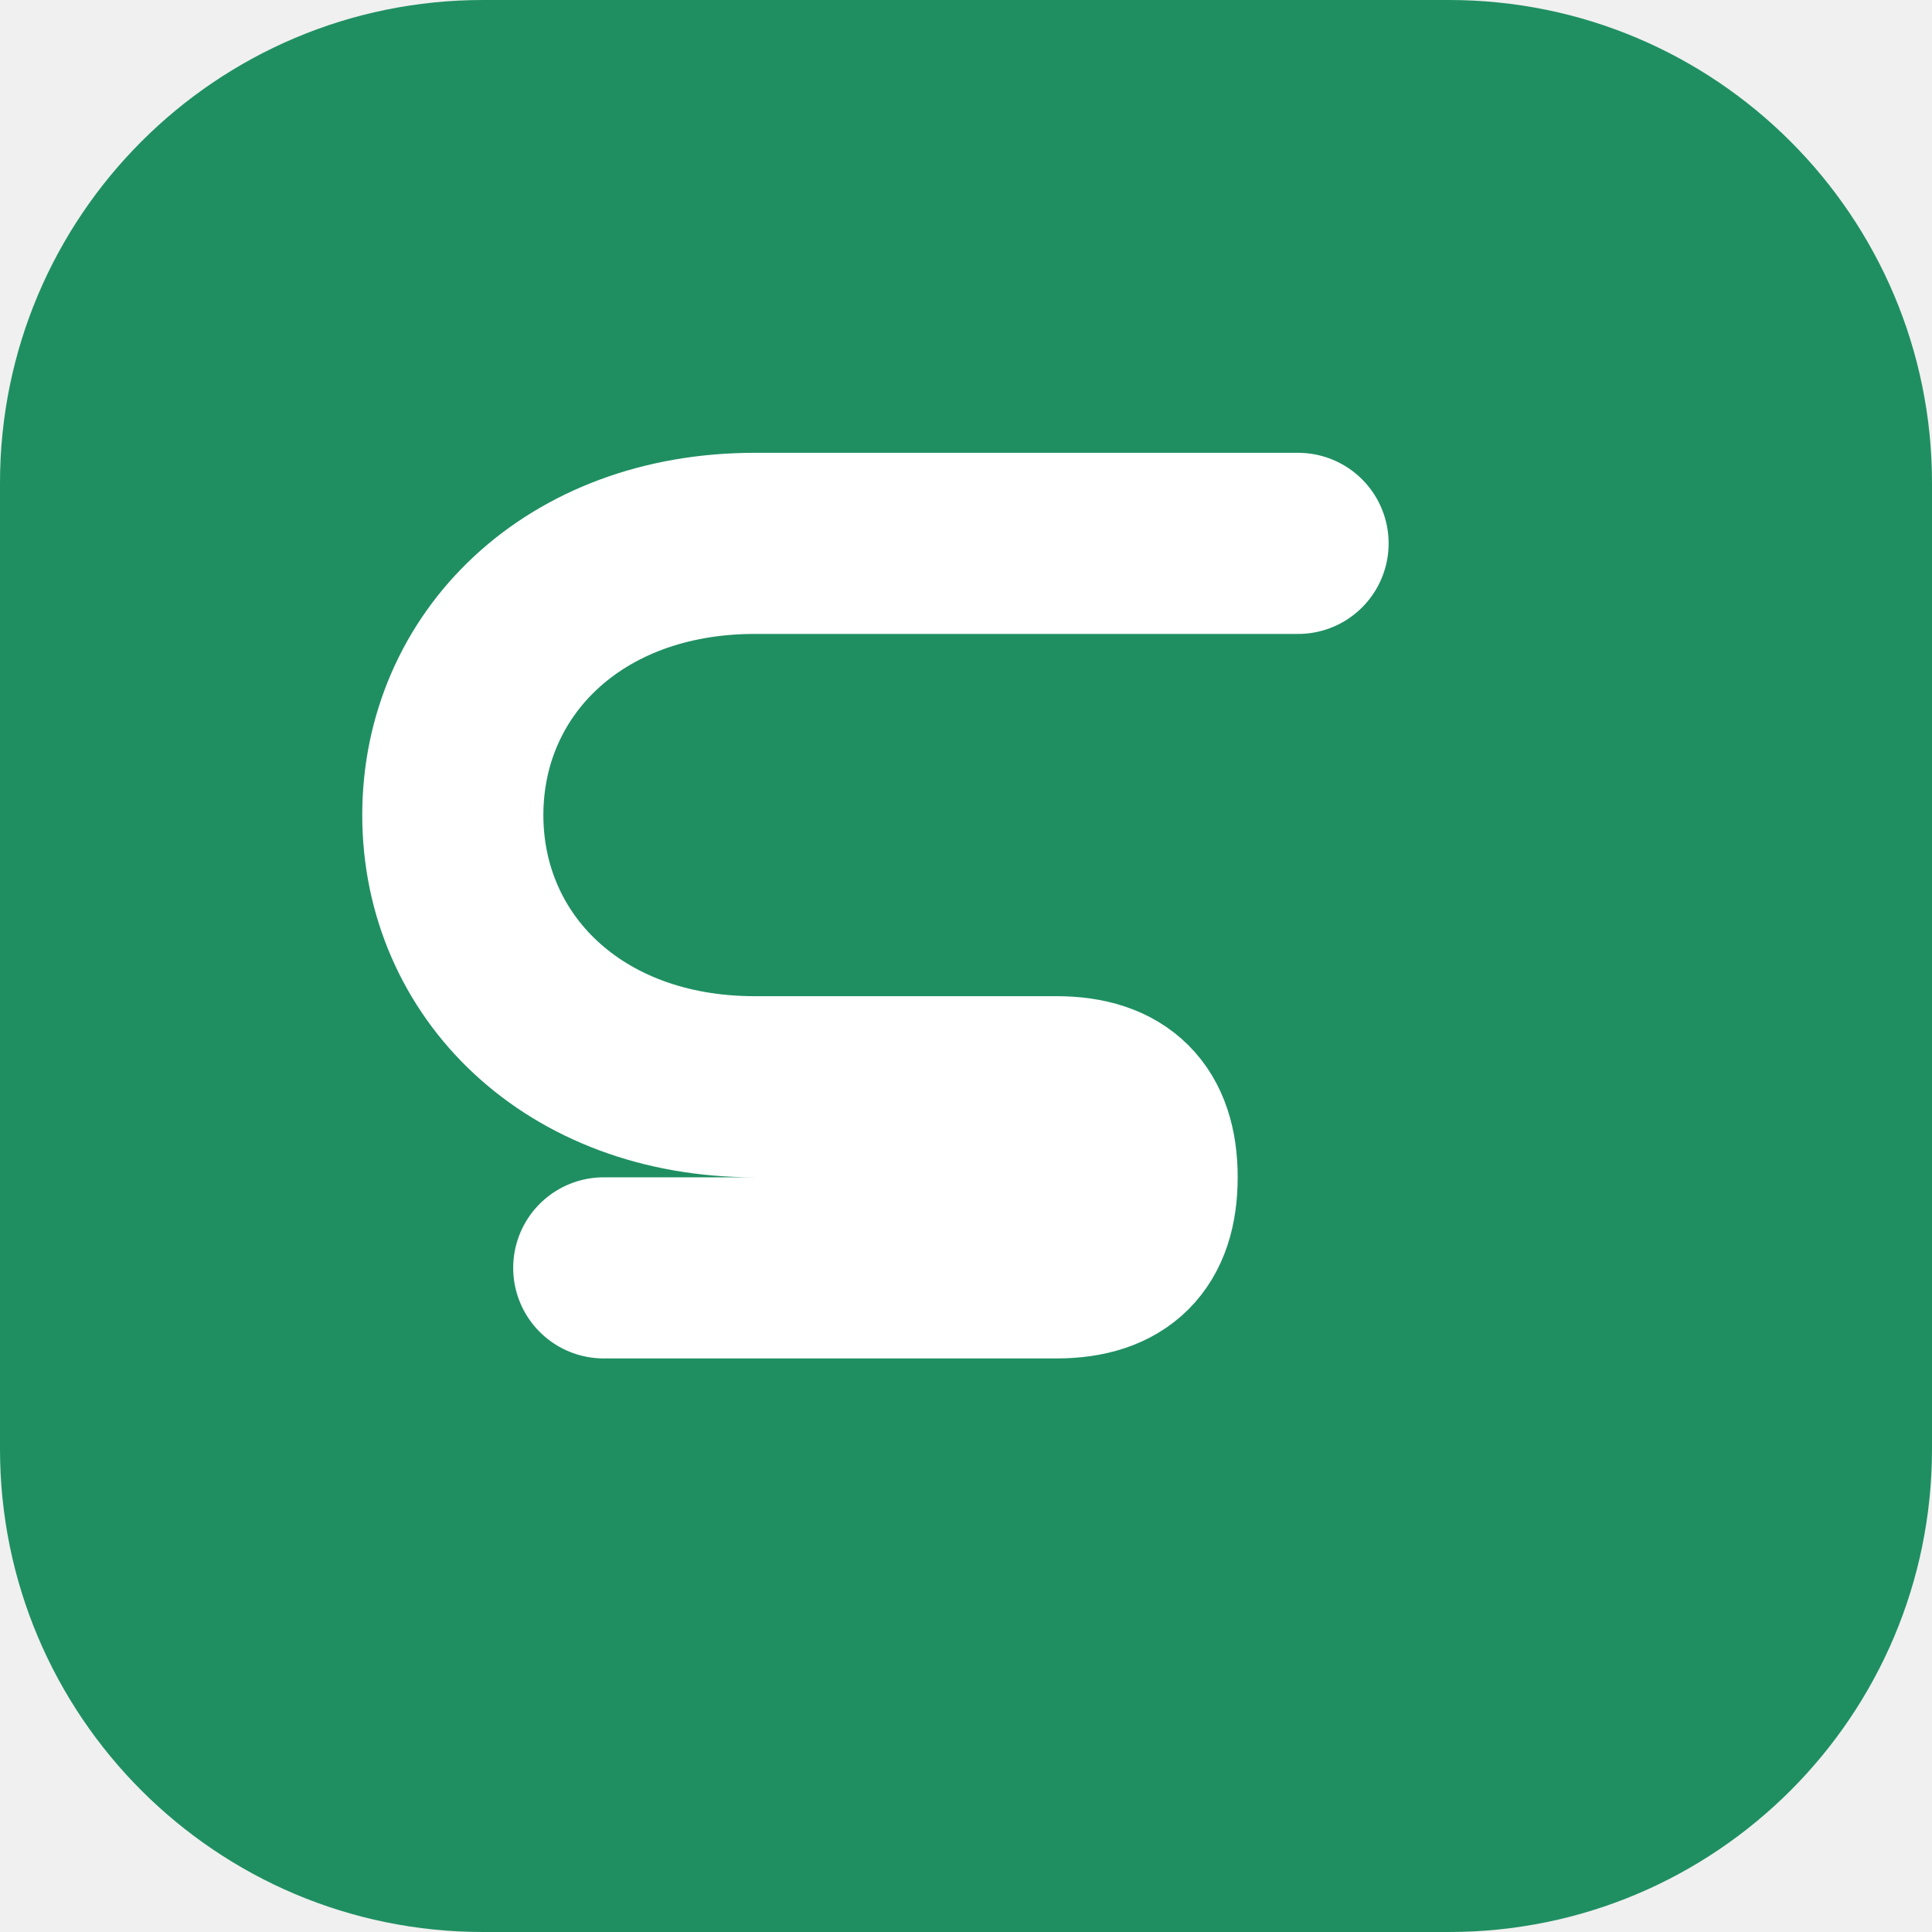
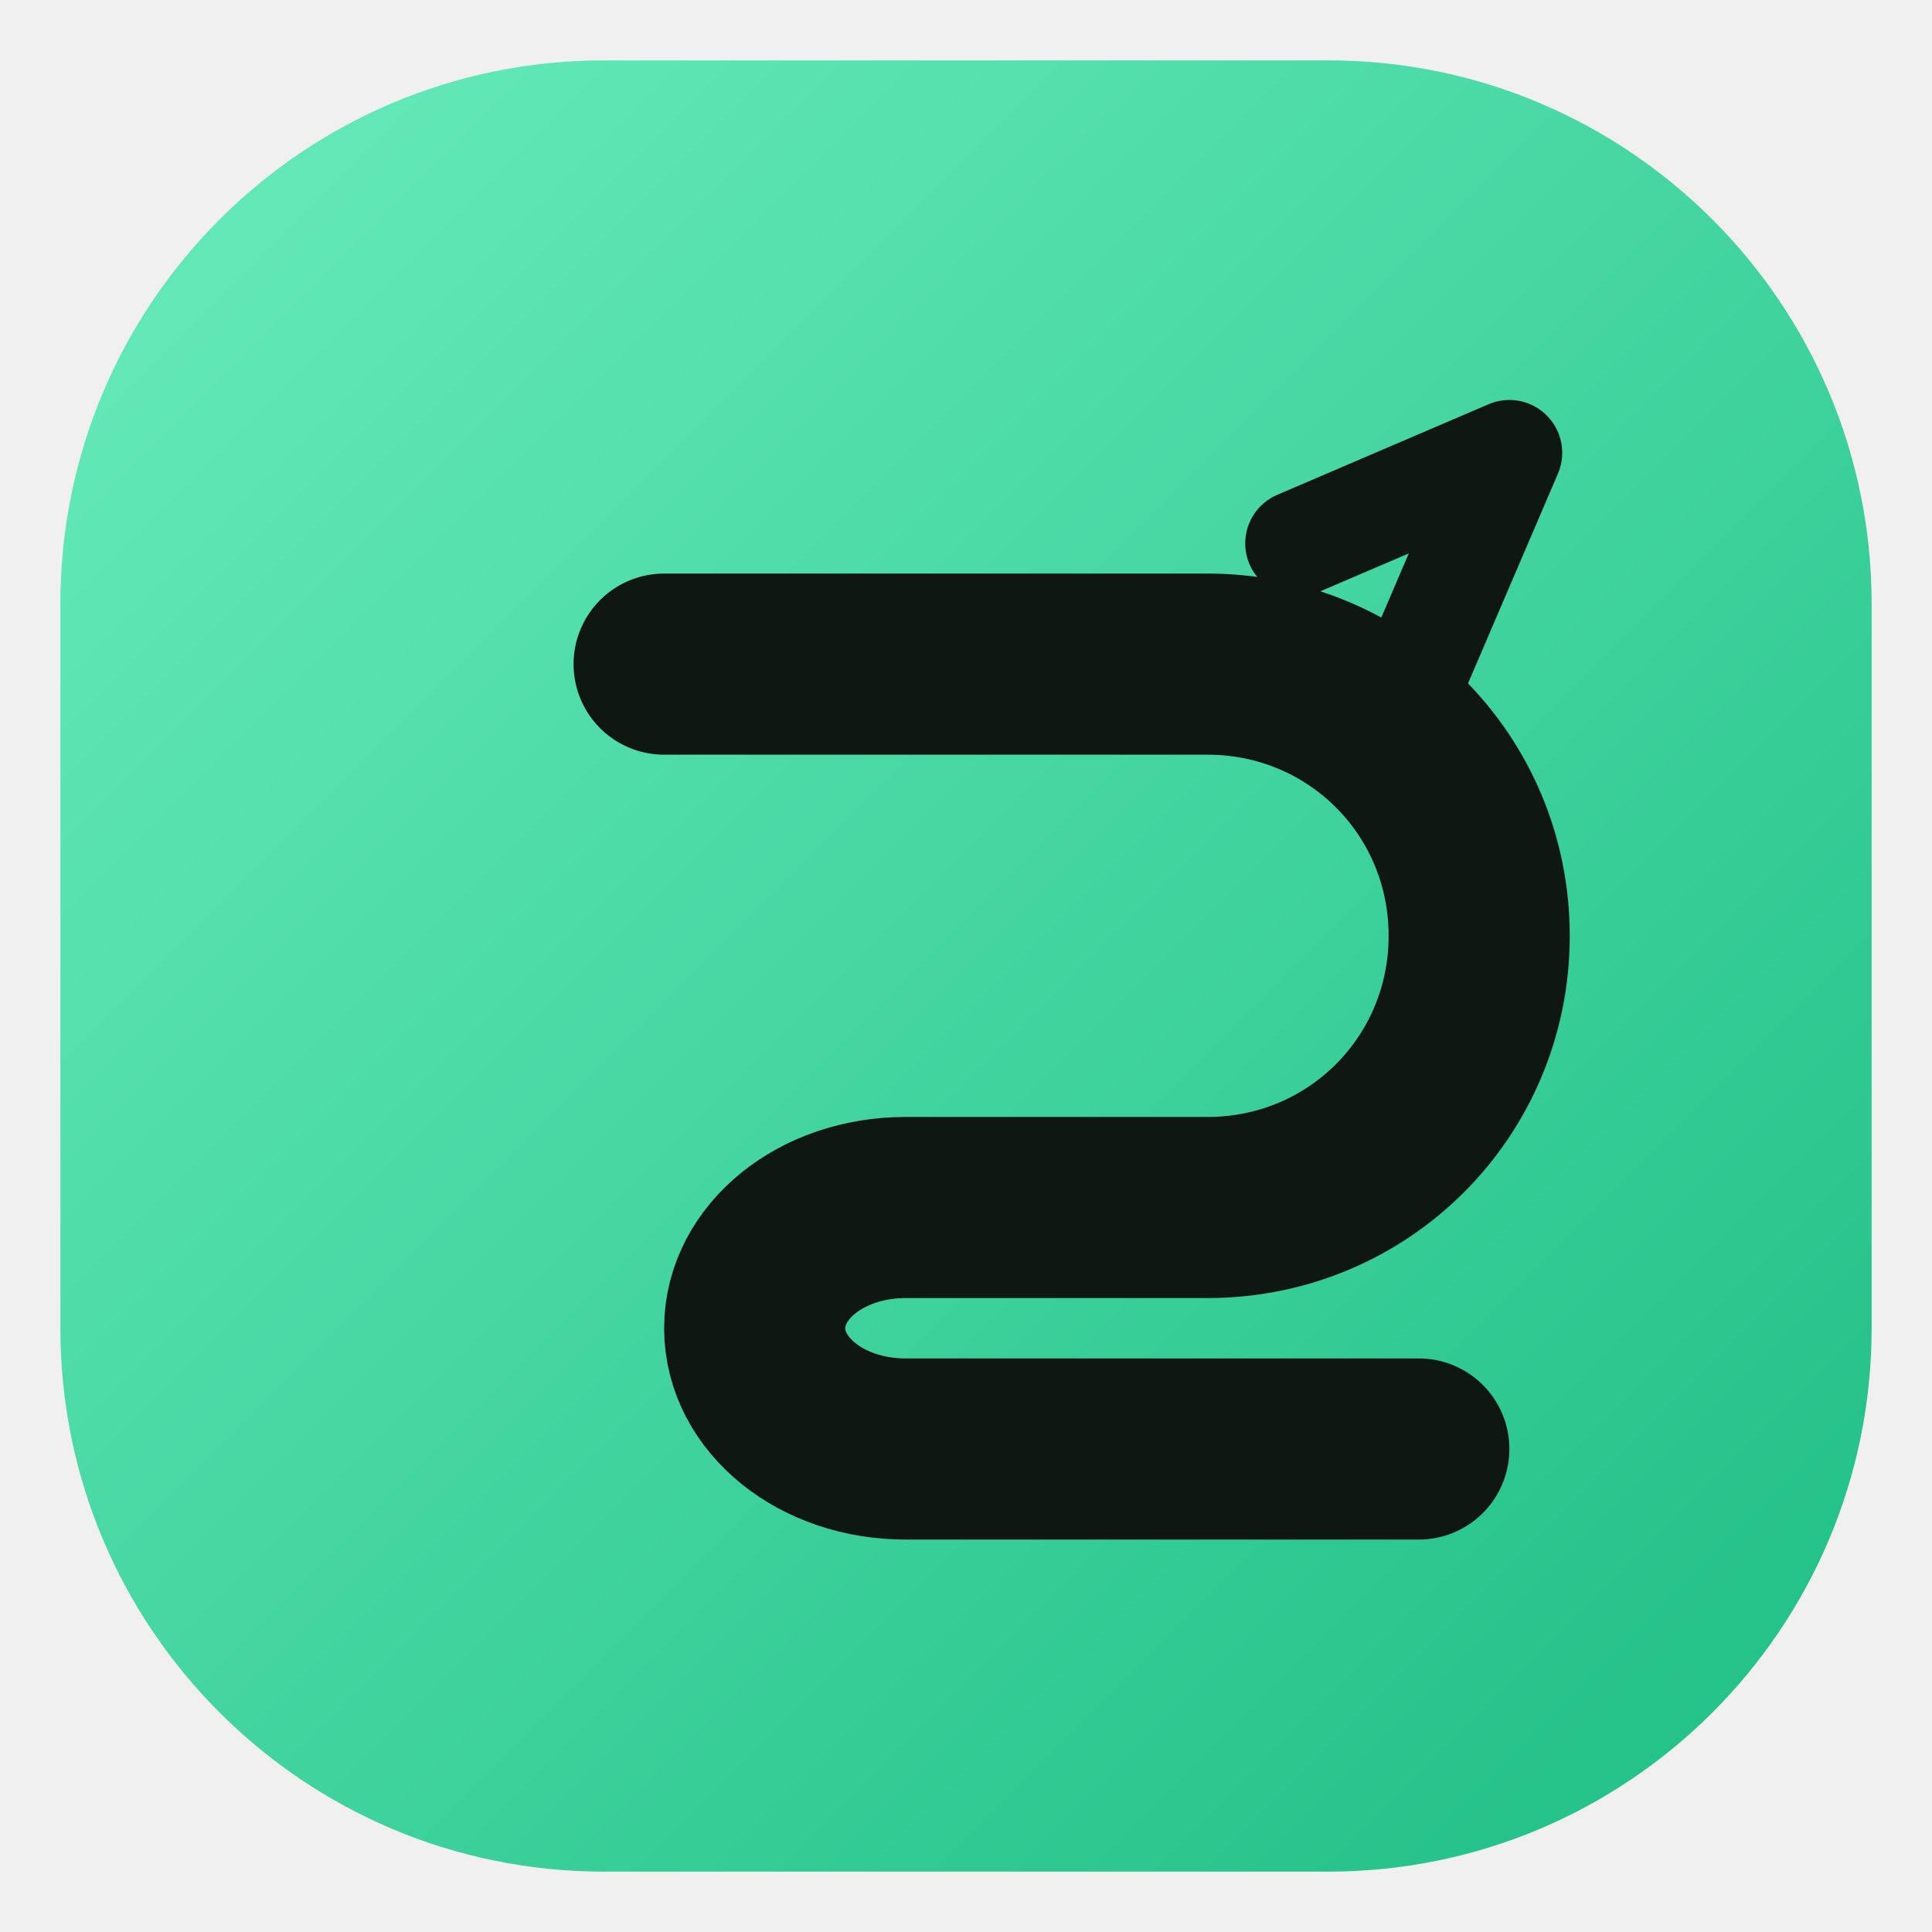
- <svg xmlns="http://www.w3.org/2000/svg" viewBox="0 0 64 64">
-   <rect width="64" height="64" rx="16" fill="#1f8f62" />
-   <path d="M43 18H25c-6 0-10 4-10 9s4 9 10 9h10c2 0 3 1 3 3s-1 3-3 3H20" fill="none" stroke="white" stroke-width="6" stroke-linecap="round" />
+ <svg xmlns="http://www.w3.org/2000/svg" viewBox="0 0 64 64" role="img" aria-labelledby="title">
+   <defs>
+     <linearGradient id="mint" x1="8" y1="8" x2="56" y2="56" gradientUnits="userSpaceOnUse">
+       <stop stop-color="#62e8b7" />
+       <stop offset="1" stop-color="#25c28a" />
+     </linearGradient>
+   </defs>
+   <rect x="2" y="2" width="60" height="60" rx="18" fill="url(#mint)" />
+   <path d="M22 22h18c5 0 9 4 9 9s-4 9-9 9H30c-2.8 0-5 1.8-5 4s2.2 4 5 4h17" fill="none" stroke="#0f1713" stroke-width="6" stroke-linecap="round" stroke-linejoin="round" />
+   <path d="M43 18l7-3-3 7" fill="none" stroke="#0f1713" stroke-width="3.5" stroke-linecap="round" stroke-linejoin="round" />
</svg>
